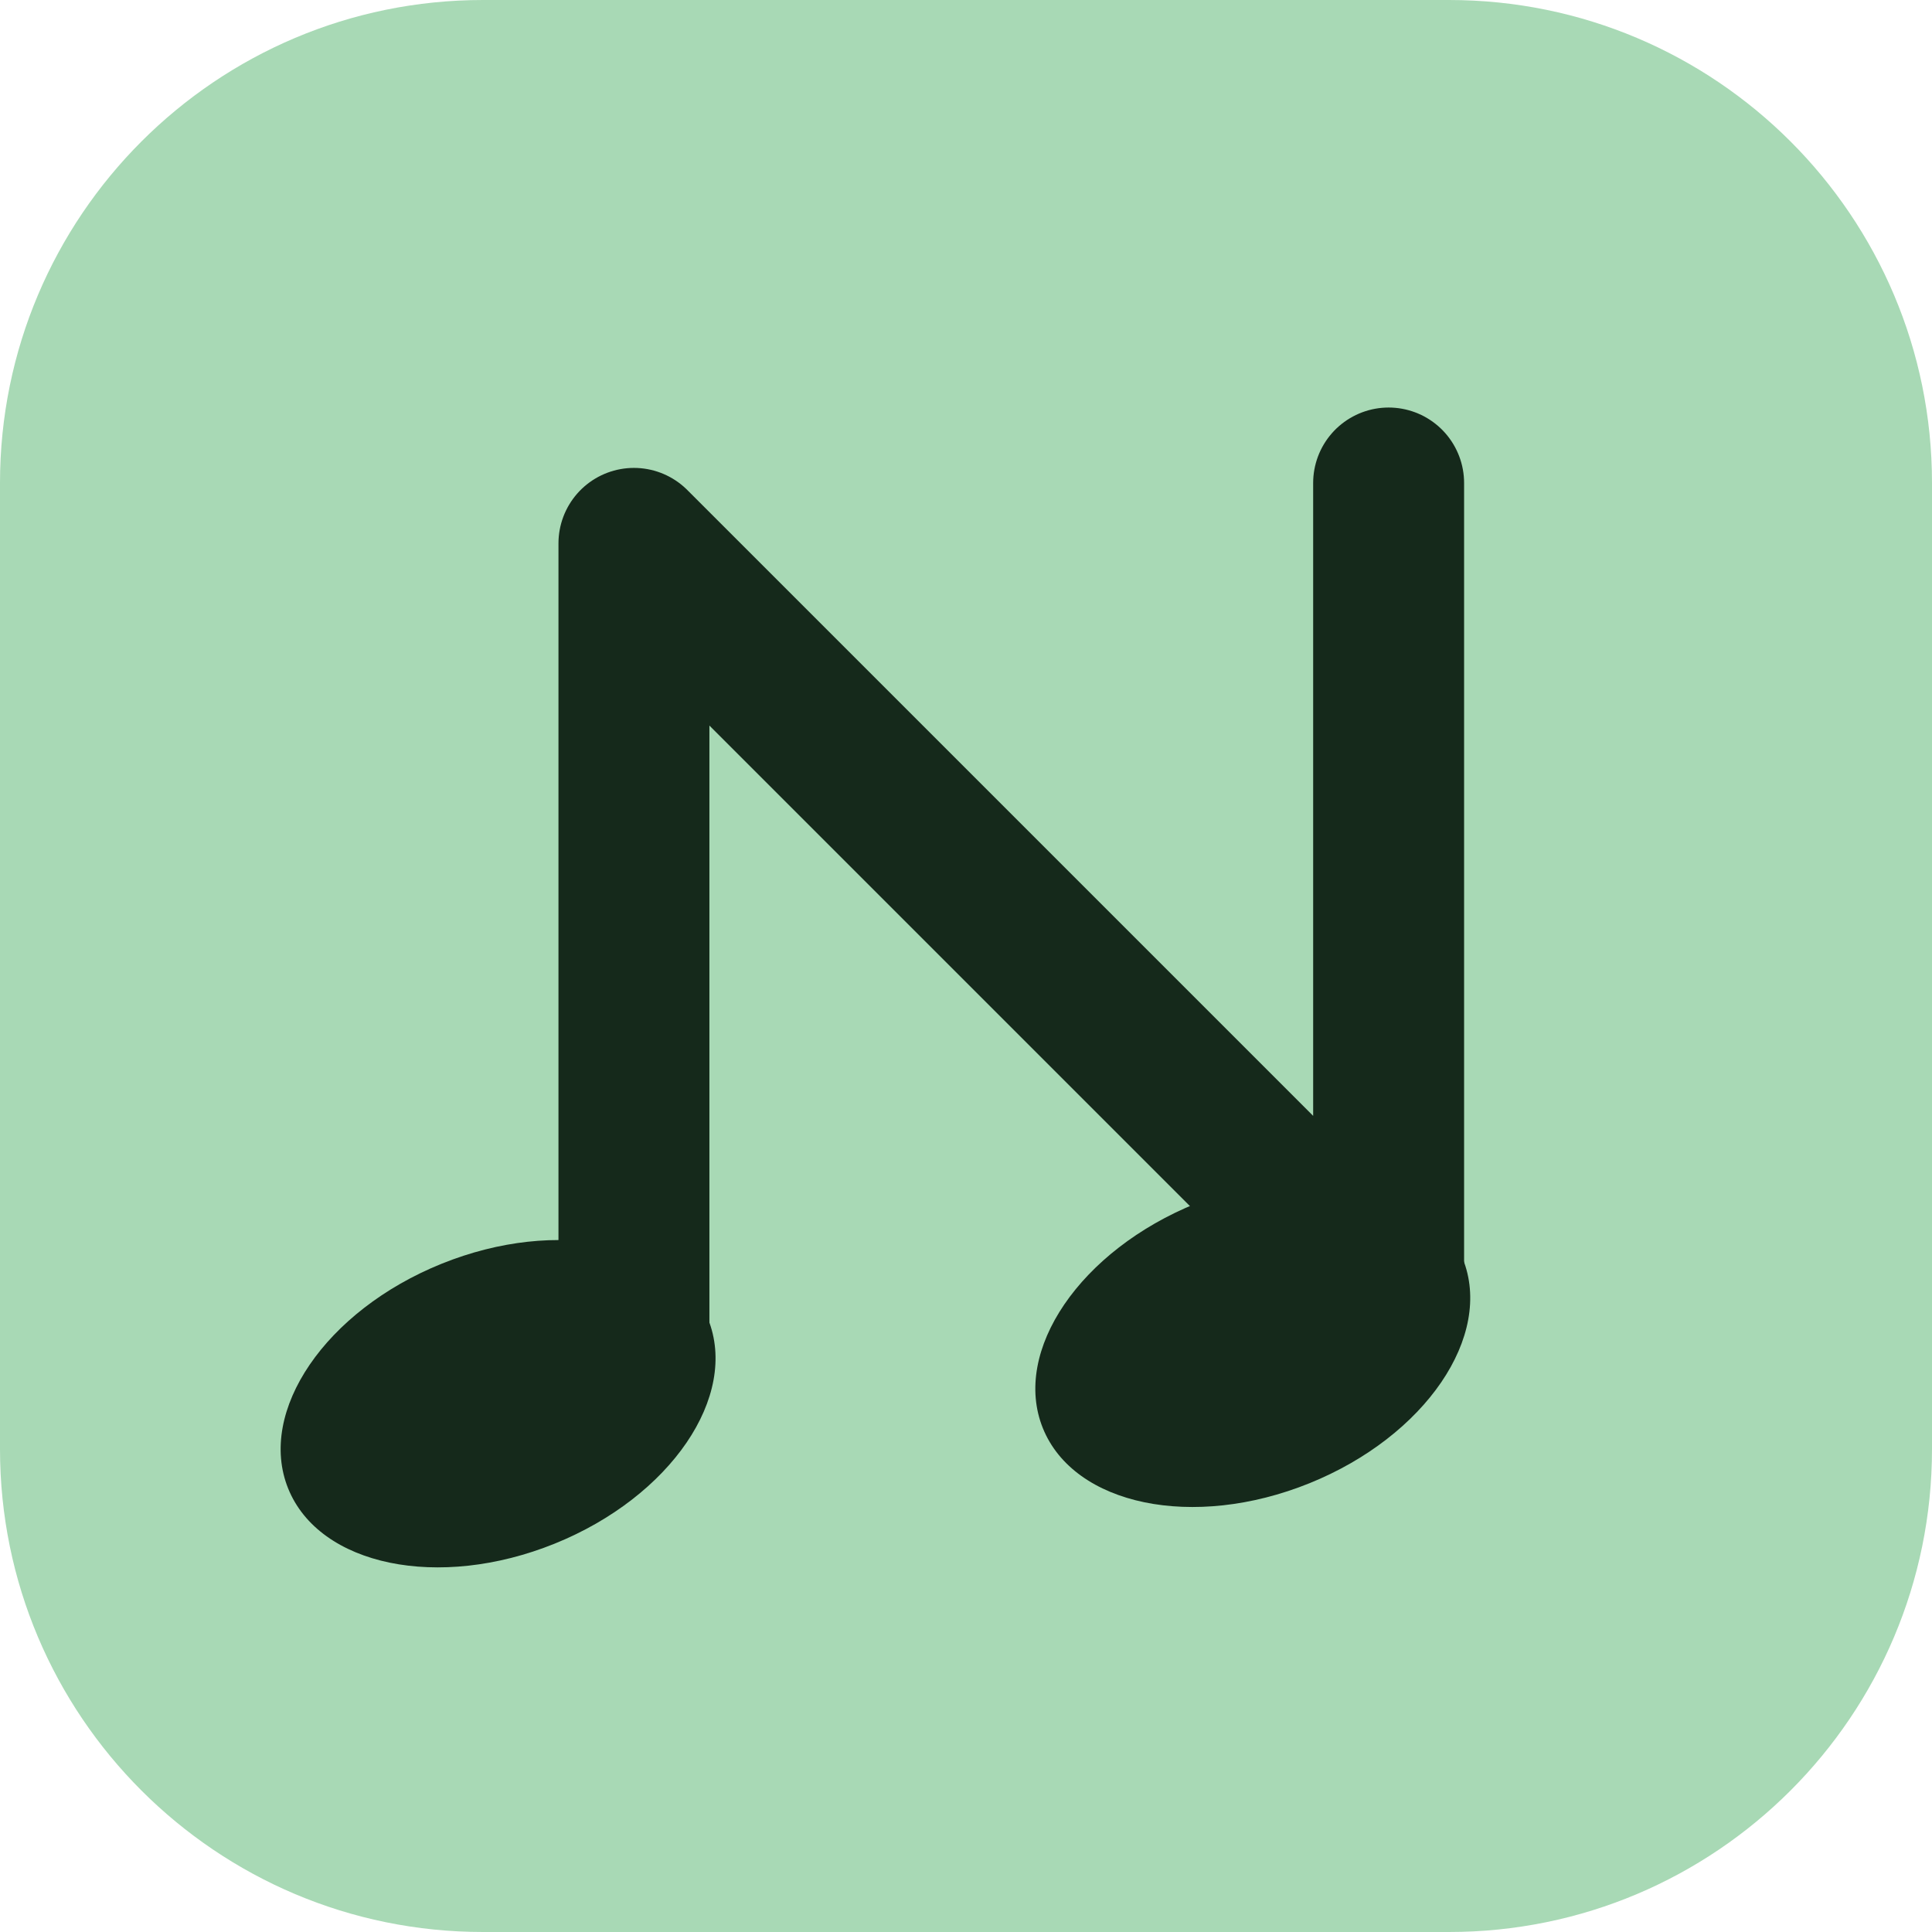
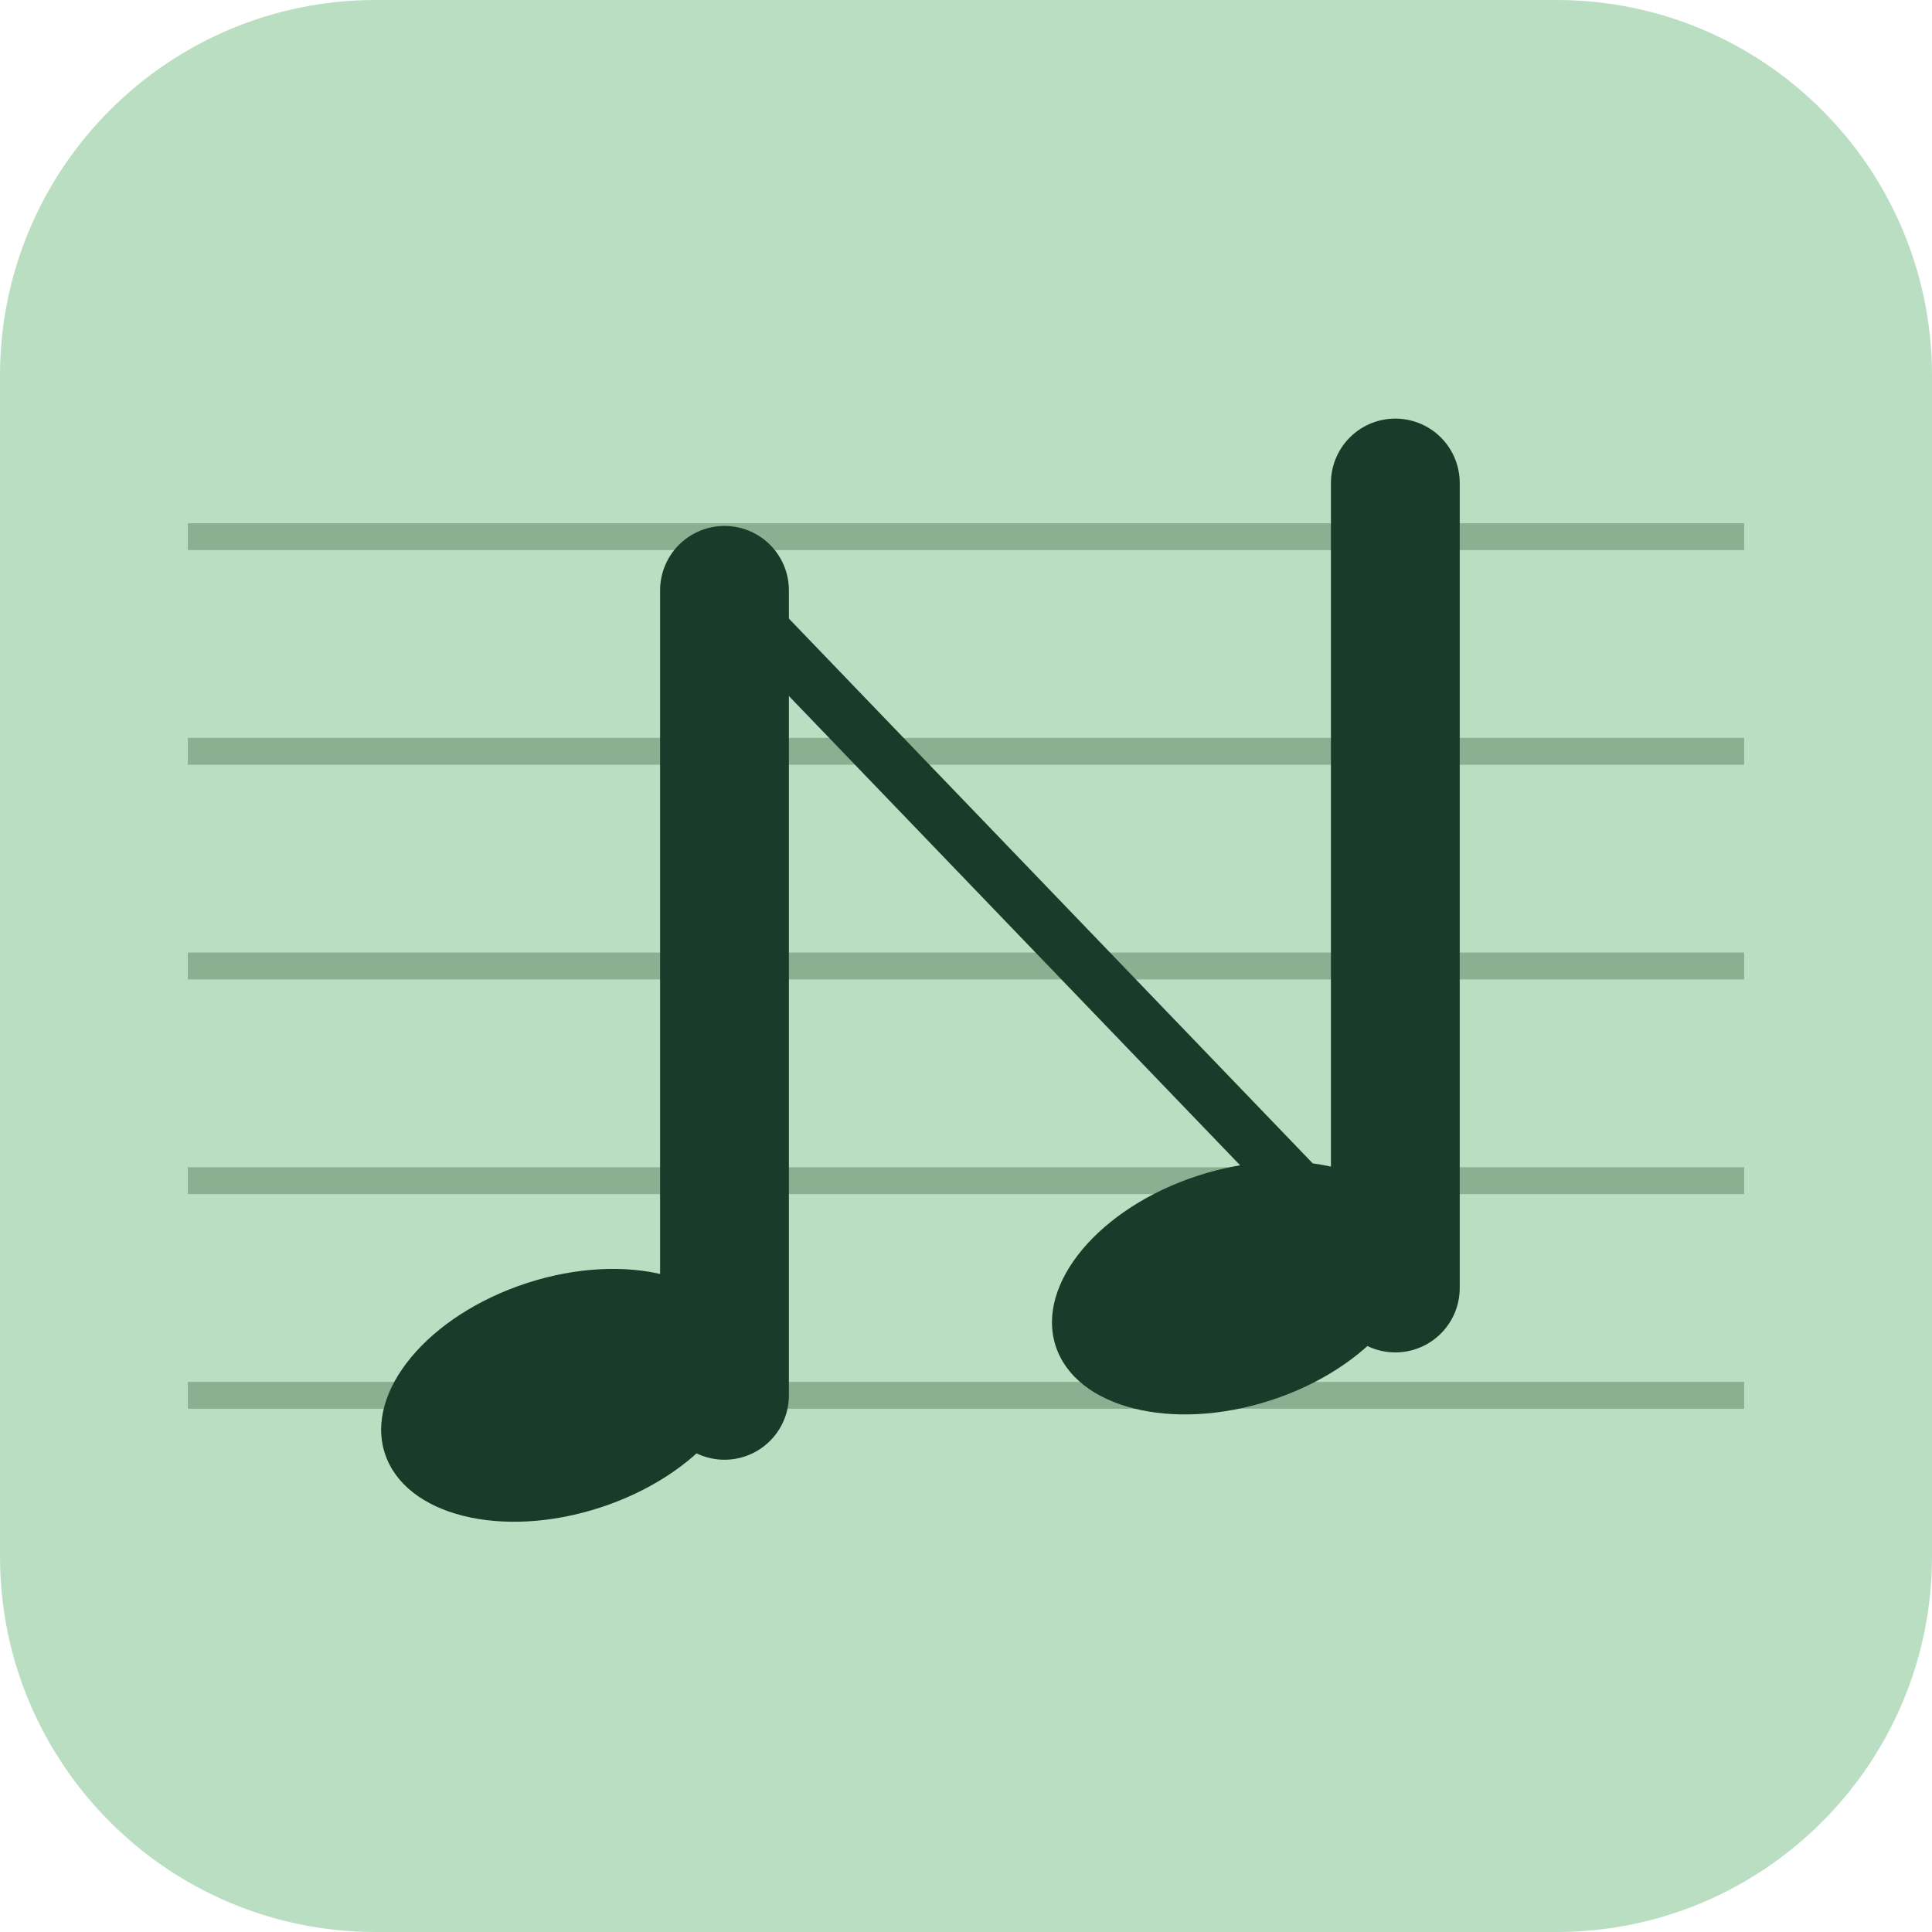
- <svg xmlns="http://www.w3.org/2000/svg" viewBox="0 0 64 64">
-   <rect width="64" height="64" rx="16" fill="#a8d9b5" />
-   <path d="M21 45V18l25 25V16" fill="none" stroke="#15291b" stroke-width="5" stroke-linecap="round" stroke-linejoin="round" />
-   <ellipse cx="16.5" cy="46.5" rx="7.5" ry="5" transform="rotate(-22 16.5 46.5)" fill="#15291b" />
-   <ellipse cx="41.5" cy="44.5" rx="7.5" ry="5" transform="rotate(-22 41.5 44.5)" fill="#15291b" />
+ <svg xmlns="http://www.w3.org/2000/svg" viewBox="0 0 72 72" role="img" aria-label="Nota">
+   <rect x="0" y="0" width="72" height="72" rx="14" fill="#b9dec2" />
+   <g stroke="#789b7c" stroke-width="1" opacity=".7">
+     <path d="M7 20H65" />
+     <path d="M7 28H65" />
+     <path d="M7 36H65" />
+     <path d="M7 44H65" />
+     <path d="M7 52H65" />
+   </g>
+   <g transform="translate(2 0)" fill="#183c2a" stroke="#183c2a">
+     <path d="M25 22V52M50 18V48" fill="none" stroke-width="4.8" stroke-linecap="round" />
+     <path d="M25 22 50 48" fill="none" stroke-width="2" stroke-linecap="round" />
+     <ellipse cx="19" cy="52" rx="7" ry="4.4" transform="rotate(-18 19 52)" stroke="none" />
+     <ellipse cx="44" cy="48" rx="7" ry="4.4" transform="rotate(-18 44 48)" stroke="none" />
+   </g>
</svg>
